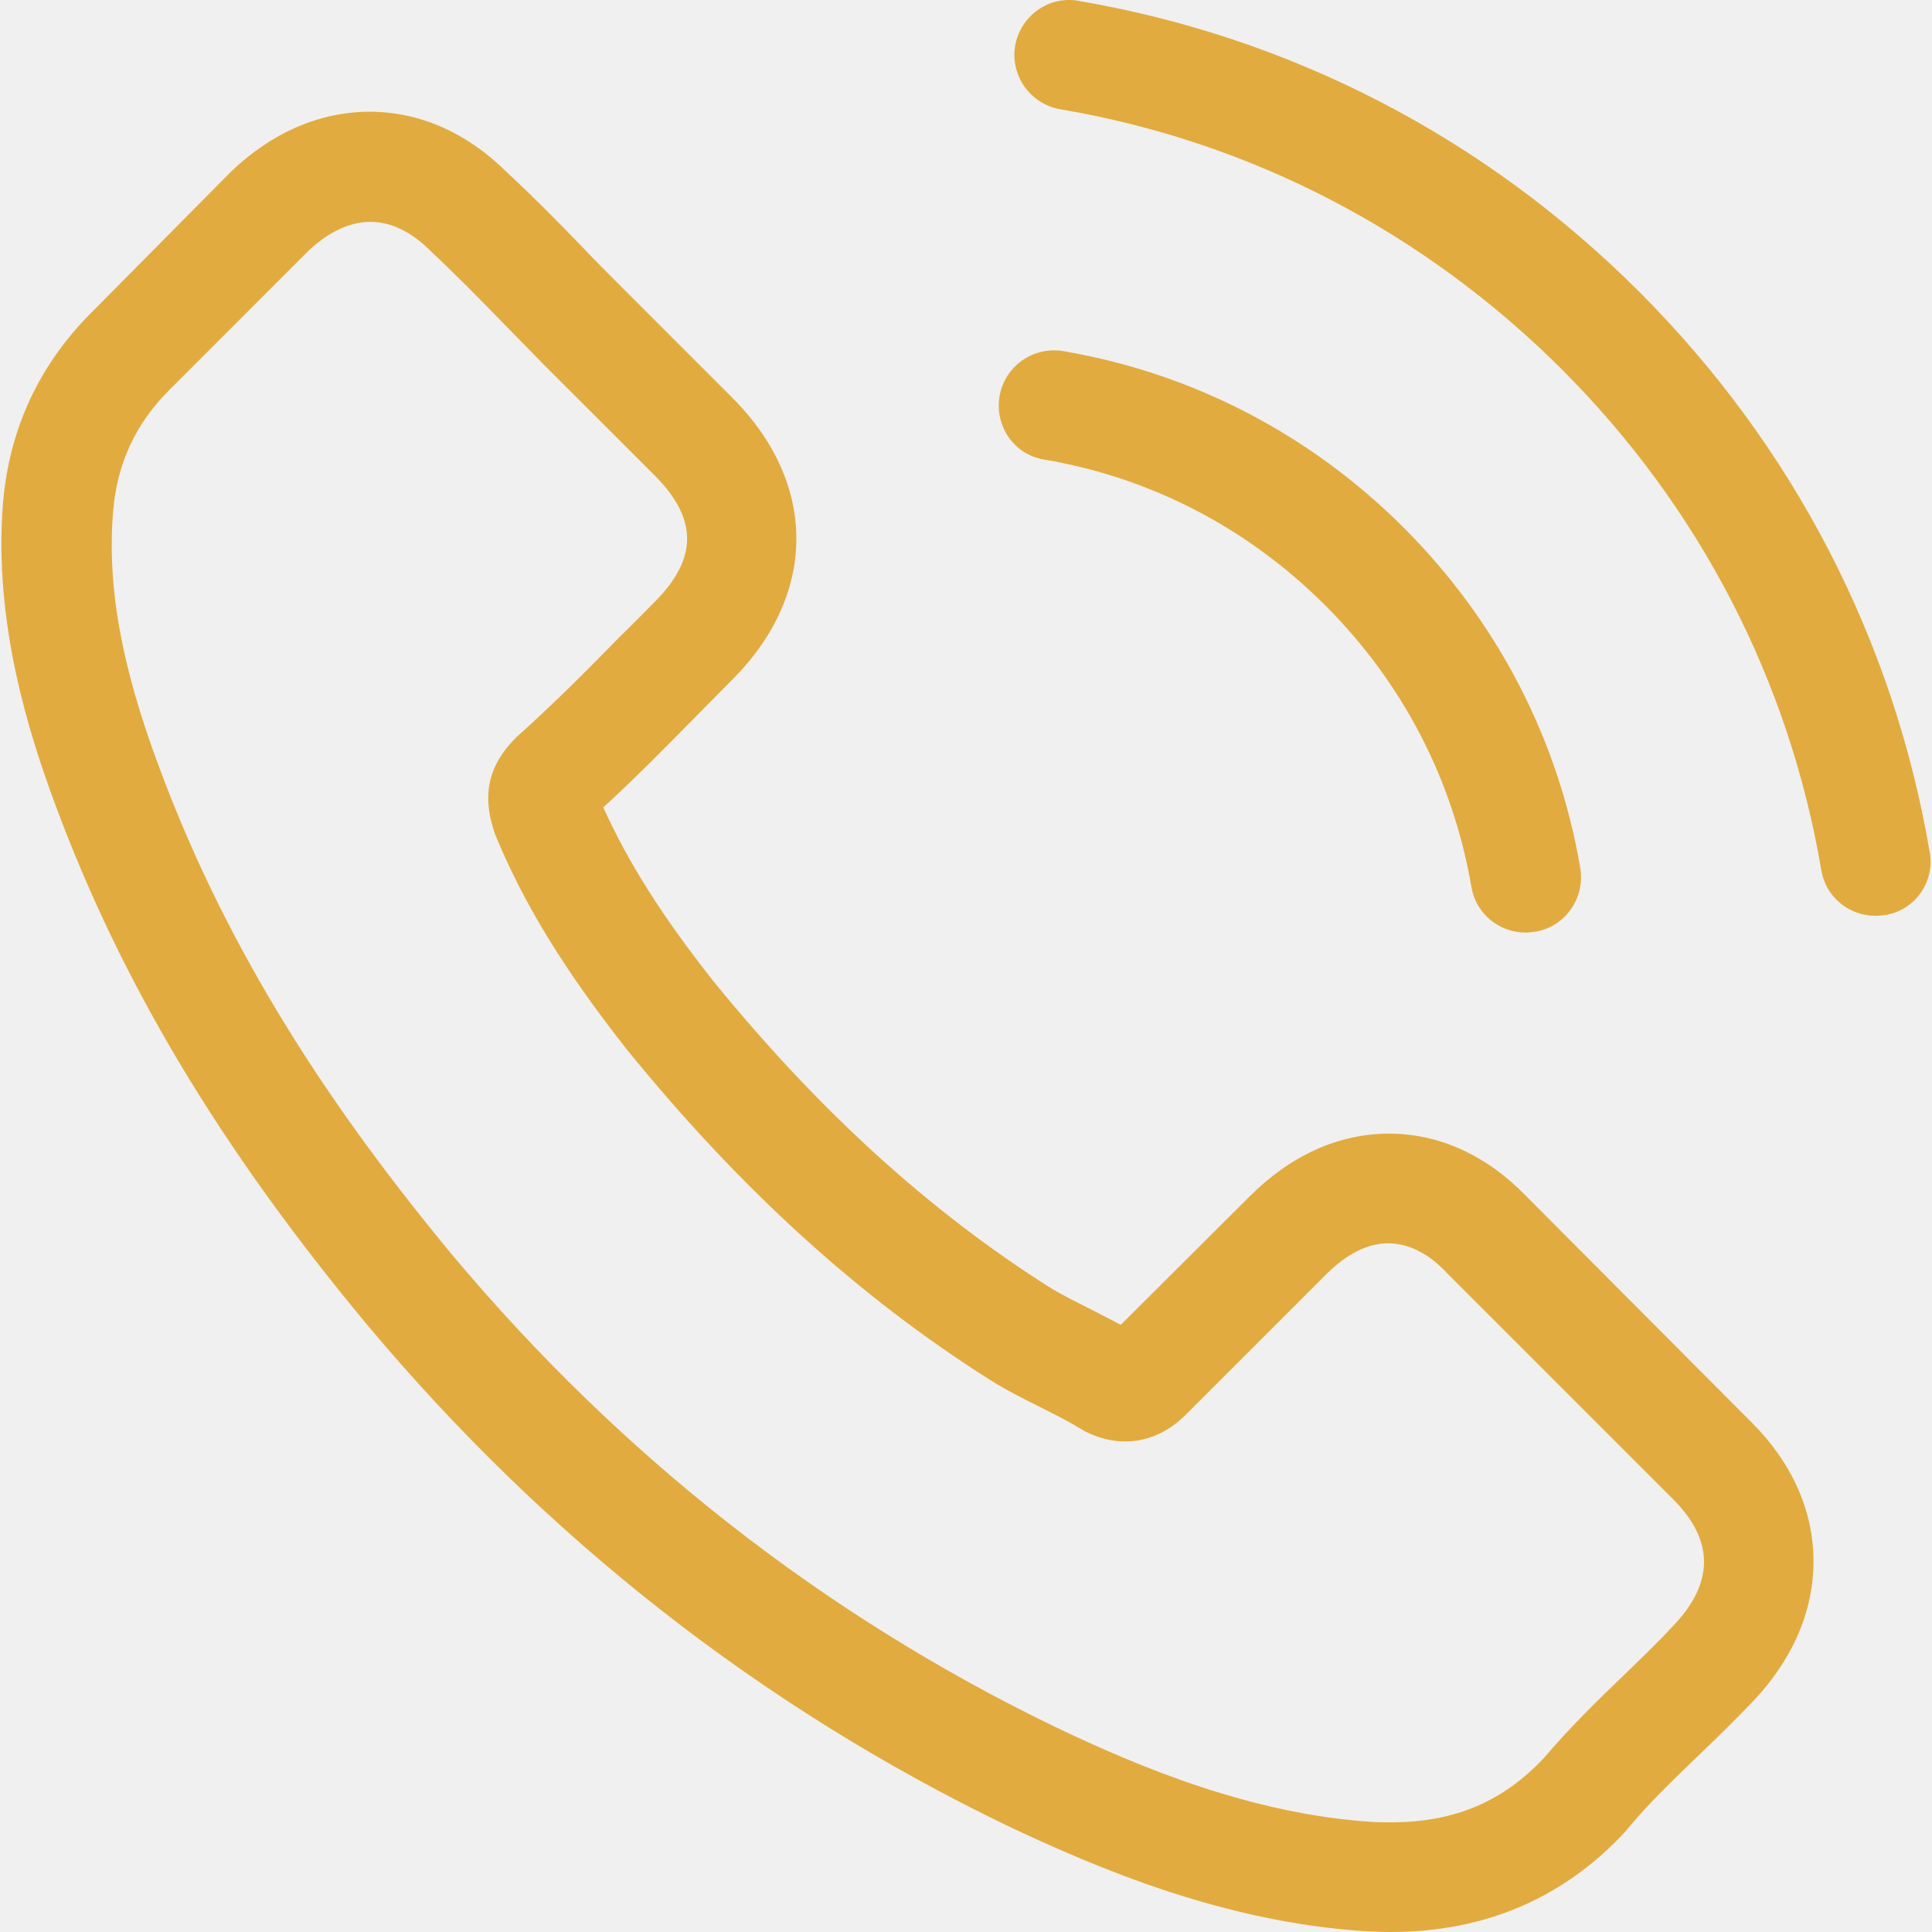
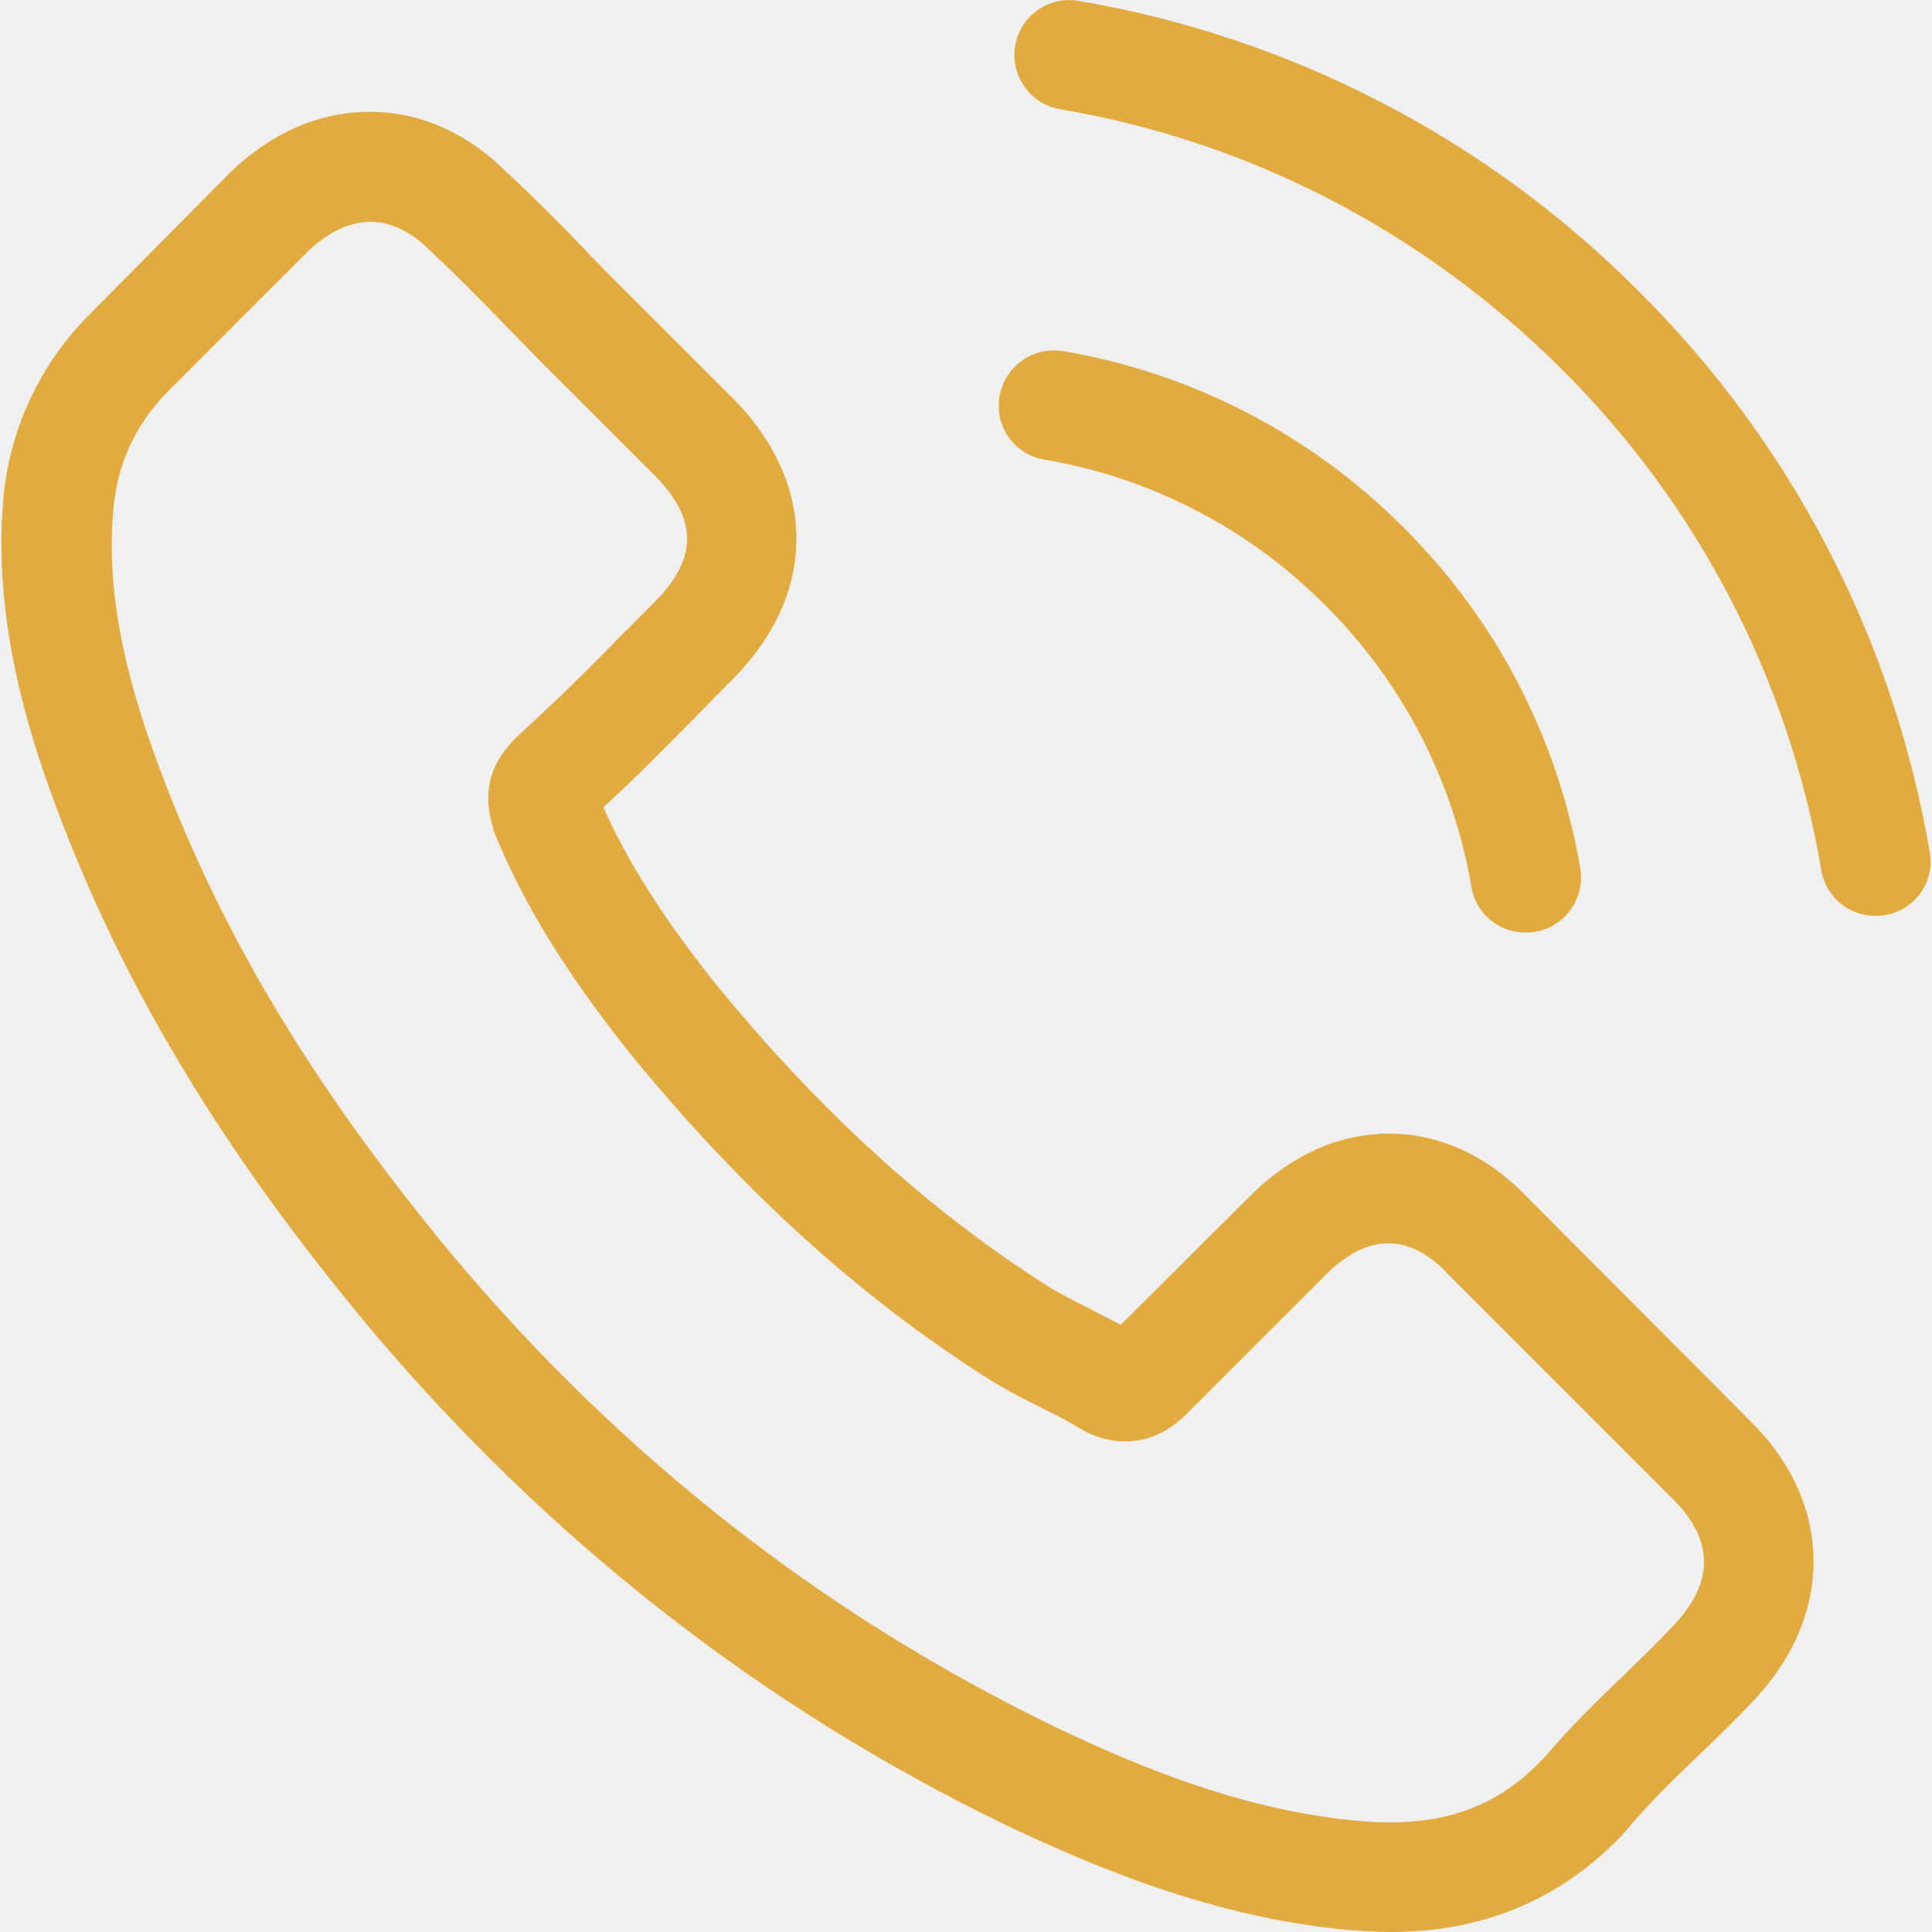
- <svg xmlns="http://www.w3.org/2000/svg" width="30" height="30" viewBox="0 0 30 30" fill="none">
-   <g clip-path="url(#clip0)">
-     <path d="M23.709 18.584C23.095 17.945 22.354 17.603 21.569 17.603C20.79 17.603 20.043 17.938 19.404 18.578L17.403 20.572C17.238 20.483 17.073 20.401 16.915 20.319C16.687 20.205 16.472 20.097 16.288 19.983C14.414 18.793 12.711 17.242 11.077 15.235C10.286 14.234 9.754 13.392 9.368 12.537C9.887 12.062 10.368 11.569 10.837 11.094C11.014 10.916 11.191 10.733 11.369 10.555C12.698 9.226 12.698 7.504 11.369 6.174L9.64 4.445C9.444 4.249 9.241 4.046 9.051 3.844C8.671 3.451 8.272 3.046 7.861 2.666C7.247 2.058 6.512 1.735 5.74 1.735C4.967 1.735 4.22 2.058 3.587 2.666C3.581 2.672 3.581 2.672 3.574 2.679L1.422 4.851C0.611 5.661 0.149 6.649 0.048 7.795C-0.104 9.644 0.44 11.366 0.858 12.493C1.884 15.26 3.416 17.824 5.702 20.572C8.475 23.884 11.812 26.499 15.623 28.341C17.08 29.031 19.024 29.848 21.195 29.987C21.328 29.994 21.468 30 21.594 30C23.057 30 24.285 29.475 25.248 28.43C25.254 28.417 25.267 28.411 25.273 28.398C25.602 27.999 25.982 27.638 26.381 27.252C26.653 26.992 26.932 26.72 27.204 26.435C27.831 25.783 28.16 25.023 28.16 24.245C28.16 23.459 27.825 22.706 27.185 22.073L23.709 18.584ZM25.976 25.251C25.97 25.251 25.97 25.258 25.976 25.251C25.729 25.517 25.476 25.758 25.203 26.024C24.792 26.416 24.374 26.828 23.981 27.29C23.342 27.974 22.588 28.297 21.601 28.297C21.506 28.297 21.404 28.297 21.309 28.291C19.429 28.17 17.681 27.436 16.371 26.809C12.787 25.074 9.64 22.611 7.025 19.489C4.866 16.887 3.422 14.481 2.466 11.898C1.877 10.321 1.662 9.093 1.757 7.934C1.82 7.193 2.105 6.579 2.631 6.054L4.79 3.894C5.1 3.603 5.429 3.445 5.752 3.445C6.151 3.445 6.474 3.686 6.677 3.888C6.683 3.894 6.689 3.901 6.696 3.907C7.082 4.268 7.449 4.642 7.836 5.04C8.032 5.243 8.234 5.446 8.437 5.655L10.166 7.383C10.837 8.054 10.837 8.675 10.166 9.346C9.982 9.53 9.805 9.713 9.621 9.891C9.089 10.435 8.583 10.942 8.032 11.435C8.019 11.448 8.006 11.454 8 11.467C7.456 12.012 7.557 12.544 7.671 12.905C7.677 12.924 7.684 12.943 7.69 12.961C8.139 14.05 8.773 15.076 9.735 16.298L9.741 16.305C11.489 18.457 13.332 20.135 15.364 21.421C15.623 21.585 15.889 21.718 16.143 21.845C16.371 21.959 16.586 22.067 16.77 22.18C16.795 22.193 16.82 22.212 16.846 22.225C17.061 22.332 17.263 22.383 17.472 22.383C17.998 22.383 18.327 22.054 18.435 21.946L20.6 19.781C20.816 19.565 21.157 19.306 21.556 19.306C21.949 19.306 22.272 19.553 22.468 19.768C22.474 19.774 22.474 19.774 22.481 19.781L25.97 23.27C26.622 23.915 26.622 24.58 25.976 25.251Z" fill="#E2AB3F" />
-     <path d="M16.212 7.136C17.871 7.415 19.378 8.2 20.581 9.403C21.784 10.606 22.563 12.113 22.848 13.772C22.918 14.19 23.279 14.481 23.69 14.481C23.741 14.481 23.785 14.475 23.836 14.468C24.304 14.392 24.614 13.949 24.539 13.48C24.197 11.473 23.247 9.643 21.797 8.194C20.347 6.744 18.517 5.794 16.51 5.452C16.041 5.376 15.604 5.686 15.522 6.148C15.44 6.611 15.744 7.06 16.212 7.136Z" fill="#E2AB3F" />
-     <path d="M29.965 13.234C29.402 9.928 27.844 6.921 25.451 4.528C23.058 2.134 20.05 0.577 16.745 0.013C16.283 -0.069 15.846 0.247 15.763 0.71C15.687 1.178 15.998 1.615 16.466 1.697C19.417 2.197 22.108 3.597 24.248 5.731C26.388 7.871 27.781 10.562 28.281 13.512C28.351 13.93 28.712 14.221 29.123 14.221C29.174 14.221 29.218 14.215 29.269 14.209C29.731 14.139 30.048 13.696 29.965 13.234Z" fill="#E2AB3F" />
+ <svg xmlns="http://www.w3.org/2000/svg" width="30" height="30" fill="none">
+   <g clip-path="url(#clip0)" fill="#E2AB3F">
+     <path d="M23.71 18.584c-.615-.64-1.356-.981-2.141-.981-.779 0-1.526.335-2.165.975l-2.001 1.994c-.165-.088-.33-.17-.488-.253-.228-.114-.443-.222-.627-.336-1.874-1.19-3.577-2.741-5.21-4.748-.792-1-1.324-1.843-1.71-2.698.519-.475 1-.969 1.469-1.443.177-.178.354-.361.532-.539 1.33-1.33 1.33-3.051 0-4.381L9.64 4.445c-.196-.196-.399-.399-.589-.601a29.89 29.89 0 00-1.19-1.178c-.614-.608-1.349-.93-2.121-.93-.773 0-1.52.322-2.153.93l-.013.013L1.422 4.85A4.632 4.632 0 00.048 7.795c-.152 1.849.392 3.57.81 4.698 1.026 2.767 2.558 5.331 4.844 8.08 2.773 3.31 6.11 5.926 9.921 7.768 1.457.69 3.4 1.507 5.572 1.646.133.007.273.013.4.013 1.462 0 2.69-.525 3.653-1.57.006-.013.019-.02.025-.032.33-.399.71-.76 1.108-1.146.272-.26.551-.532.823-.817.627-.652.956-1.412.956-2.19 0-.786-.335-1.539-.975-2.172l-3.476-3.489zm2.266 6.667c-.006 0-.006.007 0 0-.247.266-.5.507-.773.773-.411.392-.829.804-1.222 1.266-.64.684-1.393 1.007-2.38 1.007-.095 0-.197 0-.292-.006-1.88-.12-3.628-.855-4.938-1.482-3.584-1.735-6.73-4.198-9.346-7.32-2.159-2.602-3.603-5.008-4.559-7.591-.589-1.577-.804-2.805-.709-3.964.063-.74.348-1.355.874-1.88l2.159-2.16c.31-.29.64-.45.962-.45.4 0 .722.242.925.444l.019.02c.386.36.753.734 1.14 1.132.196.203.398.406.601.615l1.729 1.728c.67.671.67 1.292 0 1.963-.184.184-.361.367-.545.545a33.023 33.023 0 01-1.59 1.544c-.012.013-.025.02-.03.032-.545.545-.444 1.077-.33 1.438l.019.056c.45 1.09 1.083 2.115 2.045 3.337l.006.007c1.748 2.152 3.59 3.83 5.623 5.116.26.164.525.297.779.424.228.114.443.222.627.335.025.013.05.032.076.045.215.107.417.158.626.158.526 0 .855-.33.963-.437l2.165-2.165c.215-.216.557-.475.956-.475.393 0 .716.247.912.462l.013.013 3.488 3.489c.653.645.653 1.31.007 1.981zM16.212 7.136a8.03 8.03 0 014.37 2.267 8.071 8.071 0 012.266 4.369c.07.418.43.709.842.709a.856.856 0 00.848-1 9.766 9.766 0 00-2.741-5.287 9.766 9.766 0 00-5.287-2.742.86.86 0 00-.988.696.846.846 0 00.69.988zM29.965 13.234a16.066 16.066 0 00-4.514-8.706A16.066 16.066 0 0016.745.013a.852.852 0 00-.982.697.859.859 0 00.703.987c2.95.5 5.642 1.9 7.782 4.034a14.344 14.344 0 014.033 7.781c.07.418.43.71.842.71.05 0 .095-.007.146-.013a.839.839 0 00.696-.975z" />
  </g>
  <defs>
    <clipPath id="clip0">
-       <rect width="30" height="30" fill="white" />
+       <path fill="#fff" d="M0 0h30v30H0z" />
    </clipPath>
  </defs>
</svg>
